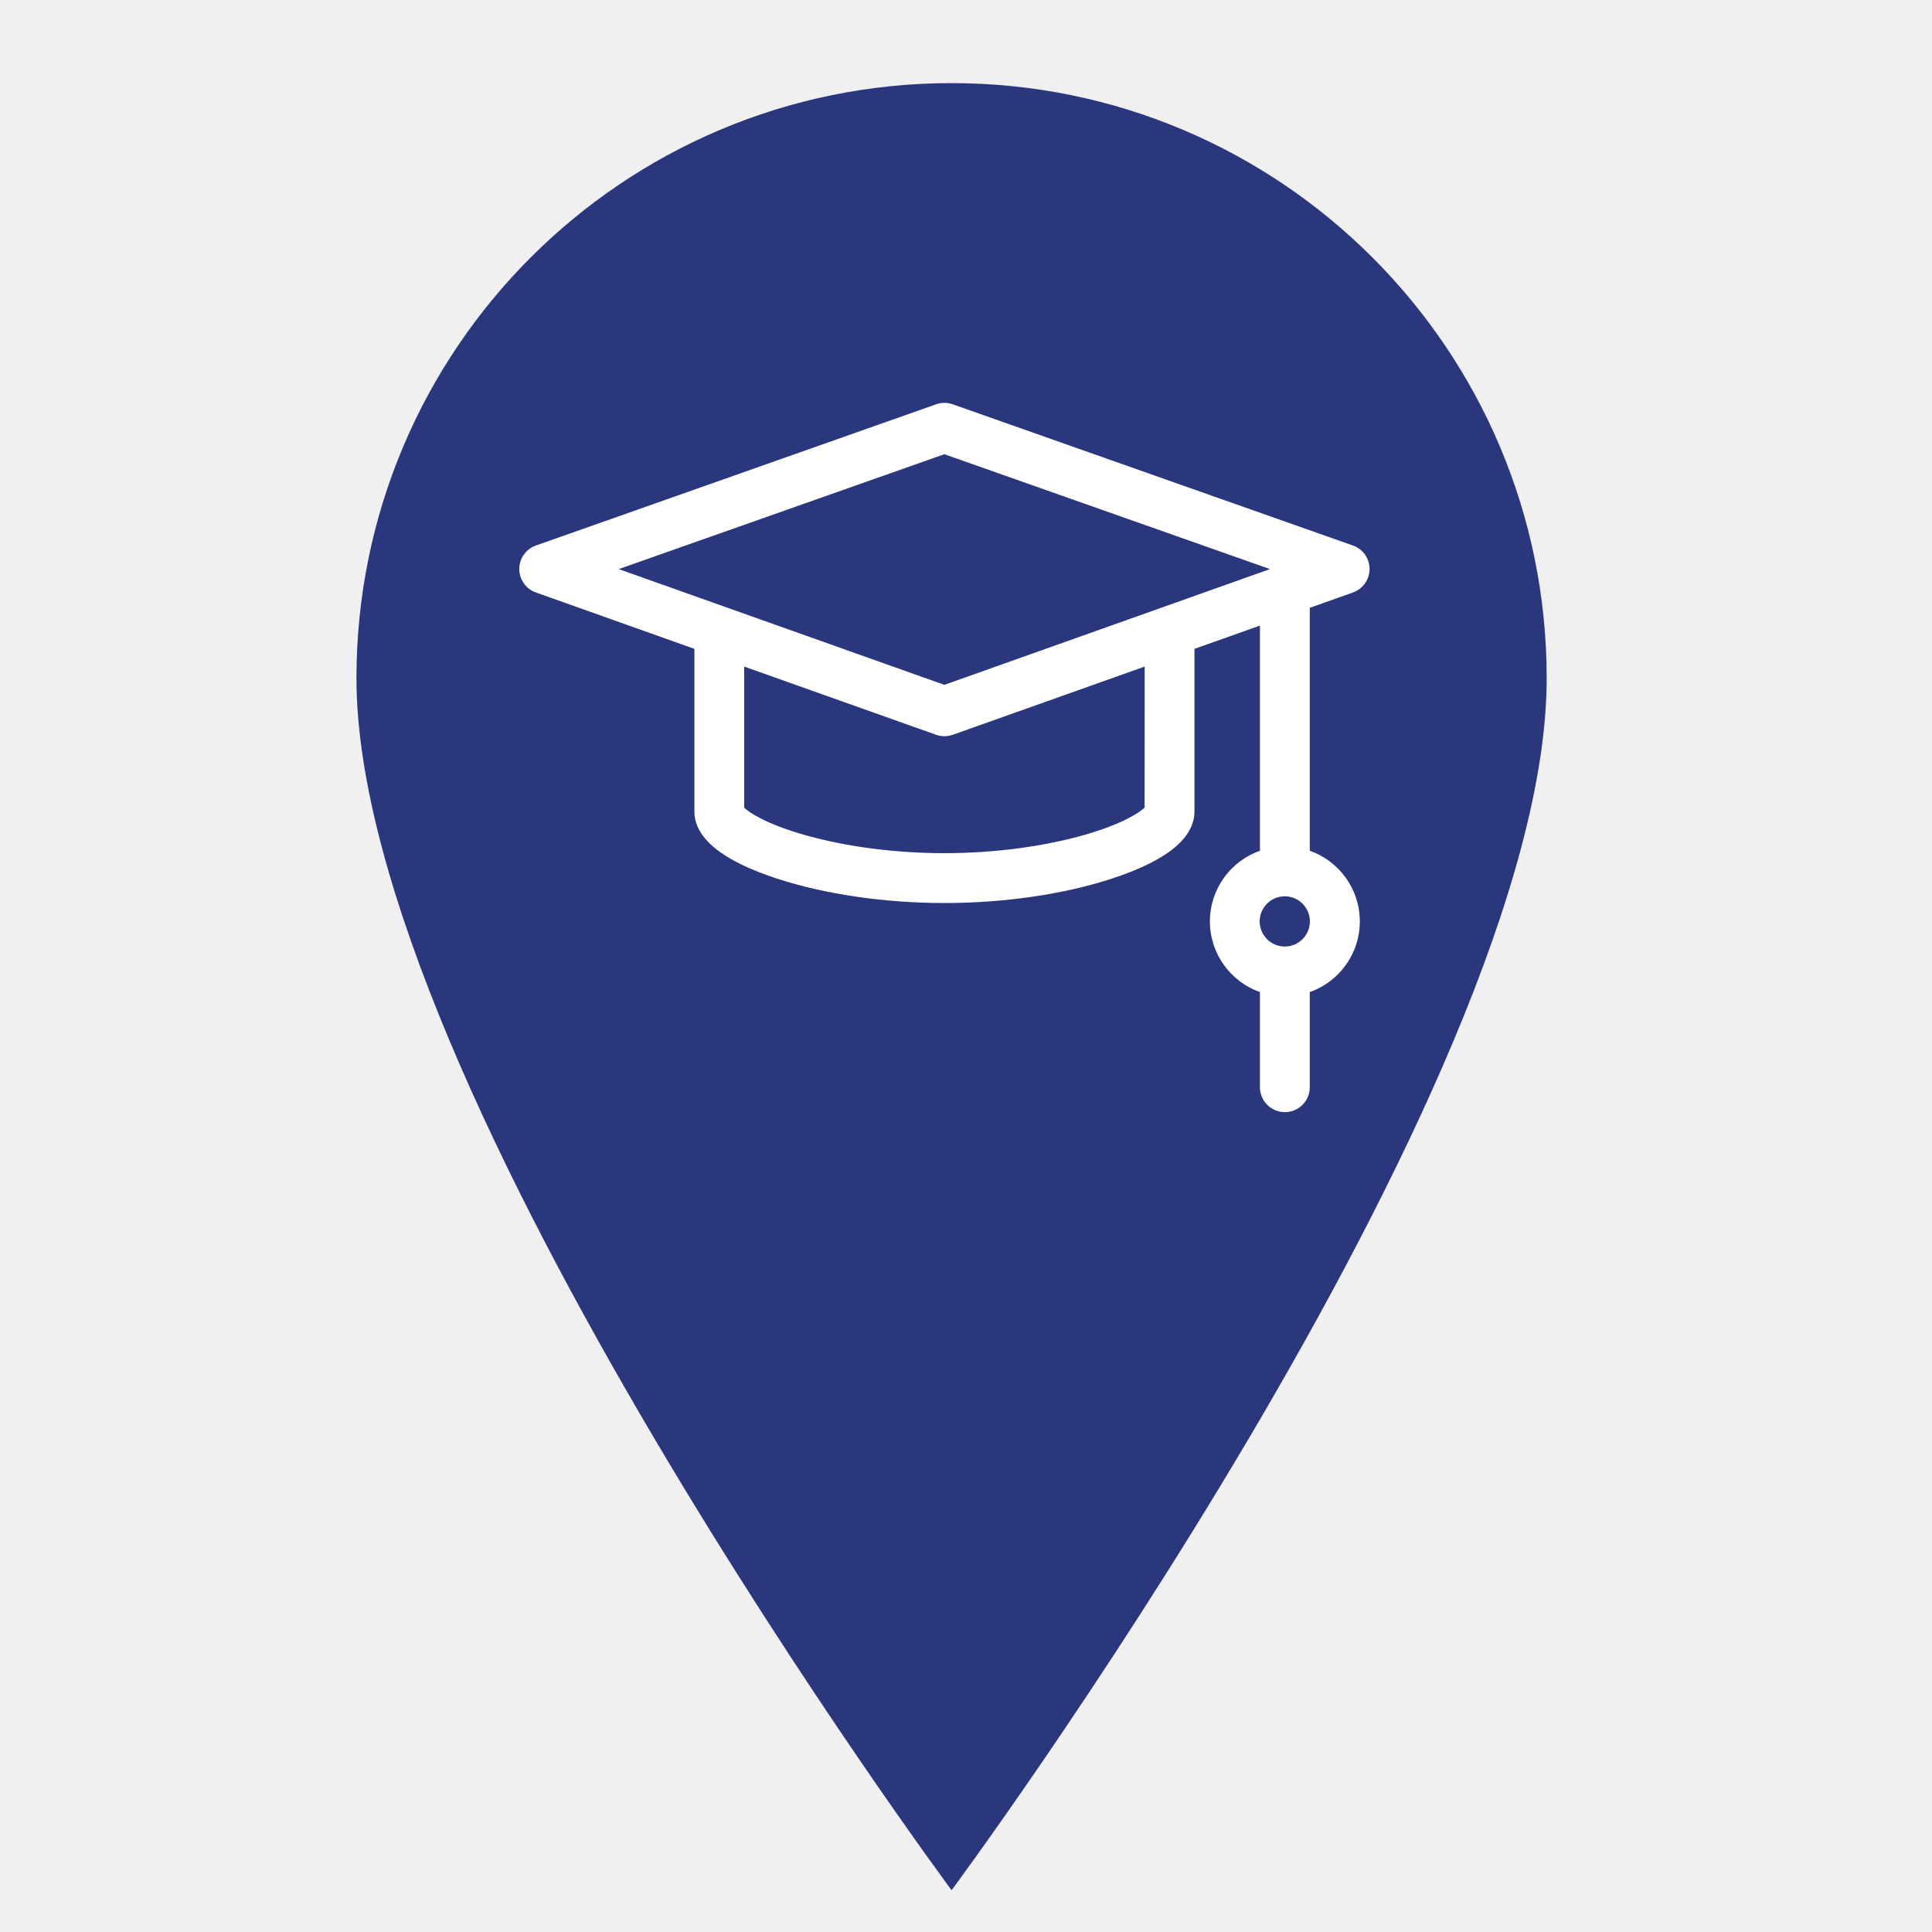
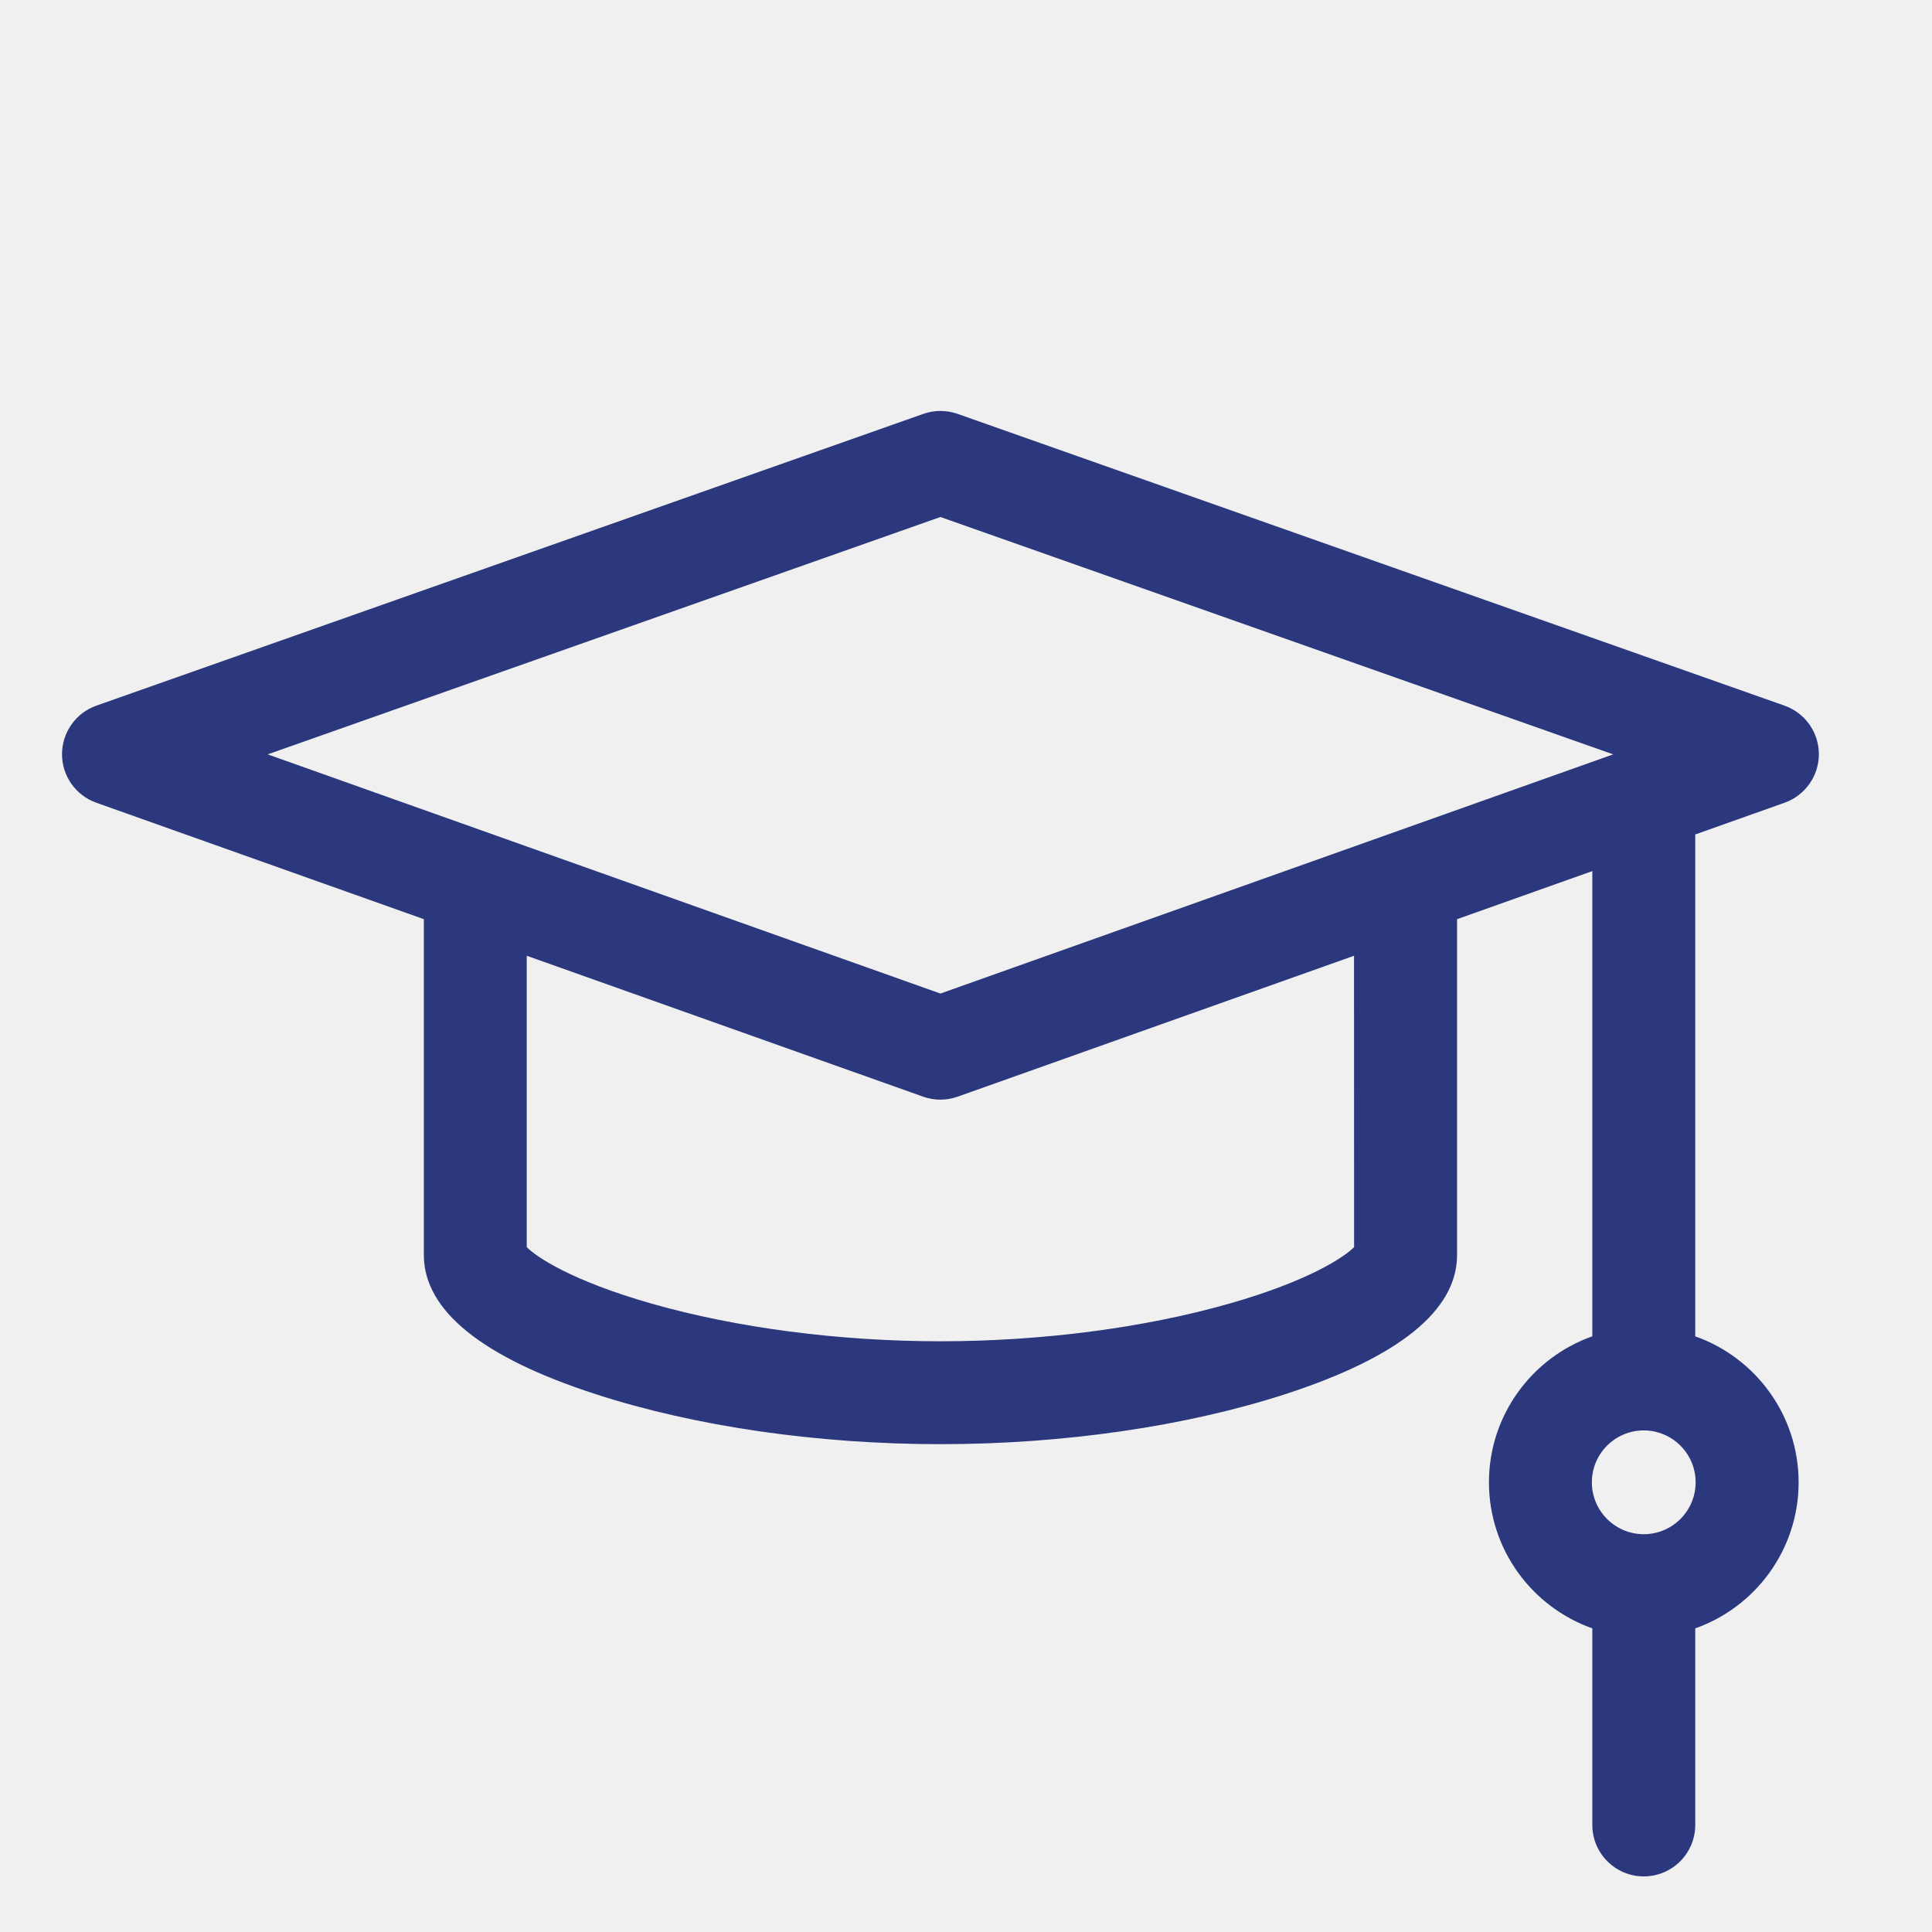
<svg xmlns="http://www.w3.org/2000/svg" version="1.1" id="Mode_Isolation" x="0px" y="0px" viewBox="0 0 500 500" style="enable-background:new 0 0 500 500;" xml:space="preserve">
  <style type="text/css">
	.st0{fill:#2A377C;}
	.st1{fill:#2B387D;}
	.st2{fill:none;stroke:#2A377C;stroke-width:30;stroke-linecap:round;stroke-linejoin:round;stroke-miterlimit:10;}
- 	.st3{clip-path:url(#SVGID_00000126300485446483531900000012713763113628133001_);}
+ 	.st3{clip-path:url(#SVGID_00000099657271609114677010000010521017894929134261_);}
	.st4{fill:#2B387D;stroke:#2B387D;stroke-width:2;stroke-miterlimit:10;}
	.st5{fill:#2B387D;stroke:#2B387D;stroke-width:5;stroke-miterlimit:10;}
	.st6{fill-rule:evenodd;clip-rule:evenodd;fill:#2B387D;}
	.st7{fill:#67B5A9;}
	.st8{fill:#D96552;}
	.st9{fill:#FCC104;}
	.st10{fill:#FFFFFF;}
- 	.st11{clip-path:url(#SVGID_00000174564784801946731370000001282954111162227075_);}
+ 	.st11{clip-path:url(#SVGID_00000098196126531563752770000009264275795773004167_);}
	.st12{fill-rule:evenodd;clip-rule:evenodd;fill:#FFFFFF;}
</style>
-   <path class="st0" d="M400.28,175.52c0,106.06-154.01,313.67-154.01,313.67S92.25,281.58,92.25,175.52  c0-85.06,68.95-154.01,154.01-154.01S400.28,90.46,400.28,175.52z" />
-   <path class="st10" d="M350.15,153.33c2.57-0.92,4.29-3.35,4.29-6.08c0-2.73-1.73-5.16-4.3-6.07l-103.58-36.55  c-1.39-0.49-2.9-0.49-4.29,0l-103.58,36.55c-2.58,0.91-4.3,3.34-4.3,6.07c0,2.73,1.71,5.17,4.29,6.08l41.03,14.59v42.06  c0,6.94,7.24,12.81,21.52,17.45c12.45,4.04,27.79,6.27,43.19,6.27c15.4,0,30.74-2.22,43.19-6.27c14.28-4.64,21.52-10.51,21.52-17.45  v-42.06l16.94-6.02v58.27c-7.53,2.66-12.95,9.85-12.95,18.29c0,8.43,5.41,15.63,12.95,18.29v24.62c0,3.56,2.89,6.45,6.45,6.45  c3.56,0,6.45-2.89,6.45-6.45v-24.62c7.54-2.66,12.95-9.85,12.95-18.29c0-8.43-5.41-15.63-12.95-18.29v-62.86L350.15,153.33z   M332.5,244.96c-3.58,0-6.5-2.91-6.5-6.5c0-3.58,2.92-6.5,6.5-6.5c3.58,0,6.5,2.92,6.5,6.5C339,242.05,336.09,244.96,332.5,244.96  L332.5,244.96z M244.4,117.55l84.27,29.73l-84.27,29.96l-84.27-29.96L244.4,117.55z M296.22,209.01c-1.24,1.24-5.66,4.23-15.64,7.08  c-10.65,3.04-23.5,4.71-36.17,4.71c-12.67,0-25.52-1.67-36.17-4.71c-9.98-2.85-14.41-5.83-15.64-7.08v-36.5l49.66,17.65  c0.7,0.25,1.43,0.37,2.16,0.37c0.73,0,1.46-0.13,2.16-0.37l49.66-17.65L296.22,209.01L296.22,209.01z M296.22,209.01" />
+   <path class="st1" d="M461.86,207.74c5.31-1.89,8.86-6.92,8.86-12.57c-0.01-5.64-3.57-10.67-8.89-12.55l-214.01-75.51  c-2.87-1.01-5.99-1.01-8.86,0L24.94,182.62c-5.32,1.88-8.88,6.91-8.89,12.55c-0.01,5.64,3.54,10.68,8.86,12.57l84.78,30.14v86.89  c0,14.34,14.96,26.47,44.47,36.04c25.72,8.35,57.41,12.94,89.23,12.94c31.83,0,63.51-4.6,89.23-12.94  c29.5-9.58,44.47-21.71,44.47-36.04v-86.89l35-12.44v120.4c-15.57,5.5-26.75,20.36-26.75,37.79c0,17.42,11.18,32.28,26.75,37.79  v50.87c0,7.36,5.96,13.32,13.32,13.32c7.36,0,13.32-5.96,13.32-13.32v-50.87c15.57-5.5,26.75-20.36,26.75-37.79  c0-17.43-11.18-32.28-26.75-37.79V215.96L461.86,207.74z M425.4,397.05c-7.4,0-13.43-6.02-13.43-13.43c0-7.4,6.03-13.43,13.43-13.43  c7.4,0,13.43,6.03,13.43,13.43C438.83,391.02,432.81,397.05,425.4,397.05L425.4,397.05z M243.38,133.8l174.11,61.43l-174.11,61.9  l-174.11-61.9L243.38,133.8z M350.44,322.76c-2.55,2.57-11.69,8.74-32.32,14.62c-22.01,6.28-48.55,9.74-74.74,9.74  s-52.73-3.46-74.74-9.74c-20.63-5.88-29.77-12.05-32.32-14.62v-75.41l102.59,36.47c1.44,0.51,2.96,0.77,4.46,0.77  c1.51,0,3.02-0.26,4.46-0.77l102.59-36.47L350.44,322.76L350.44,322.76z M350.44,322.76" />
</svg>
